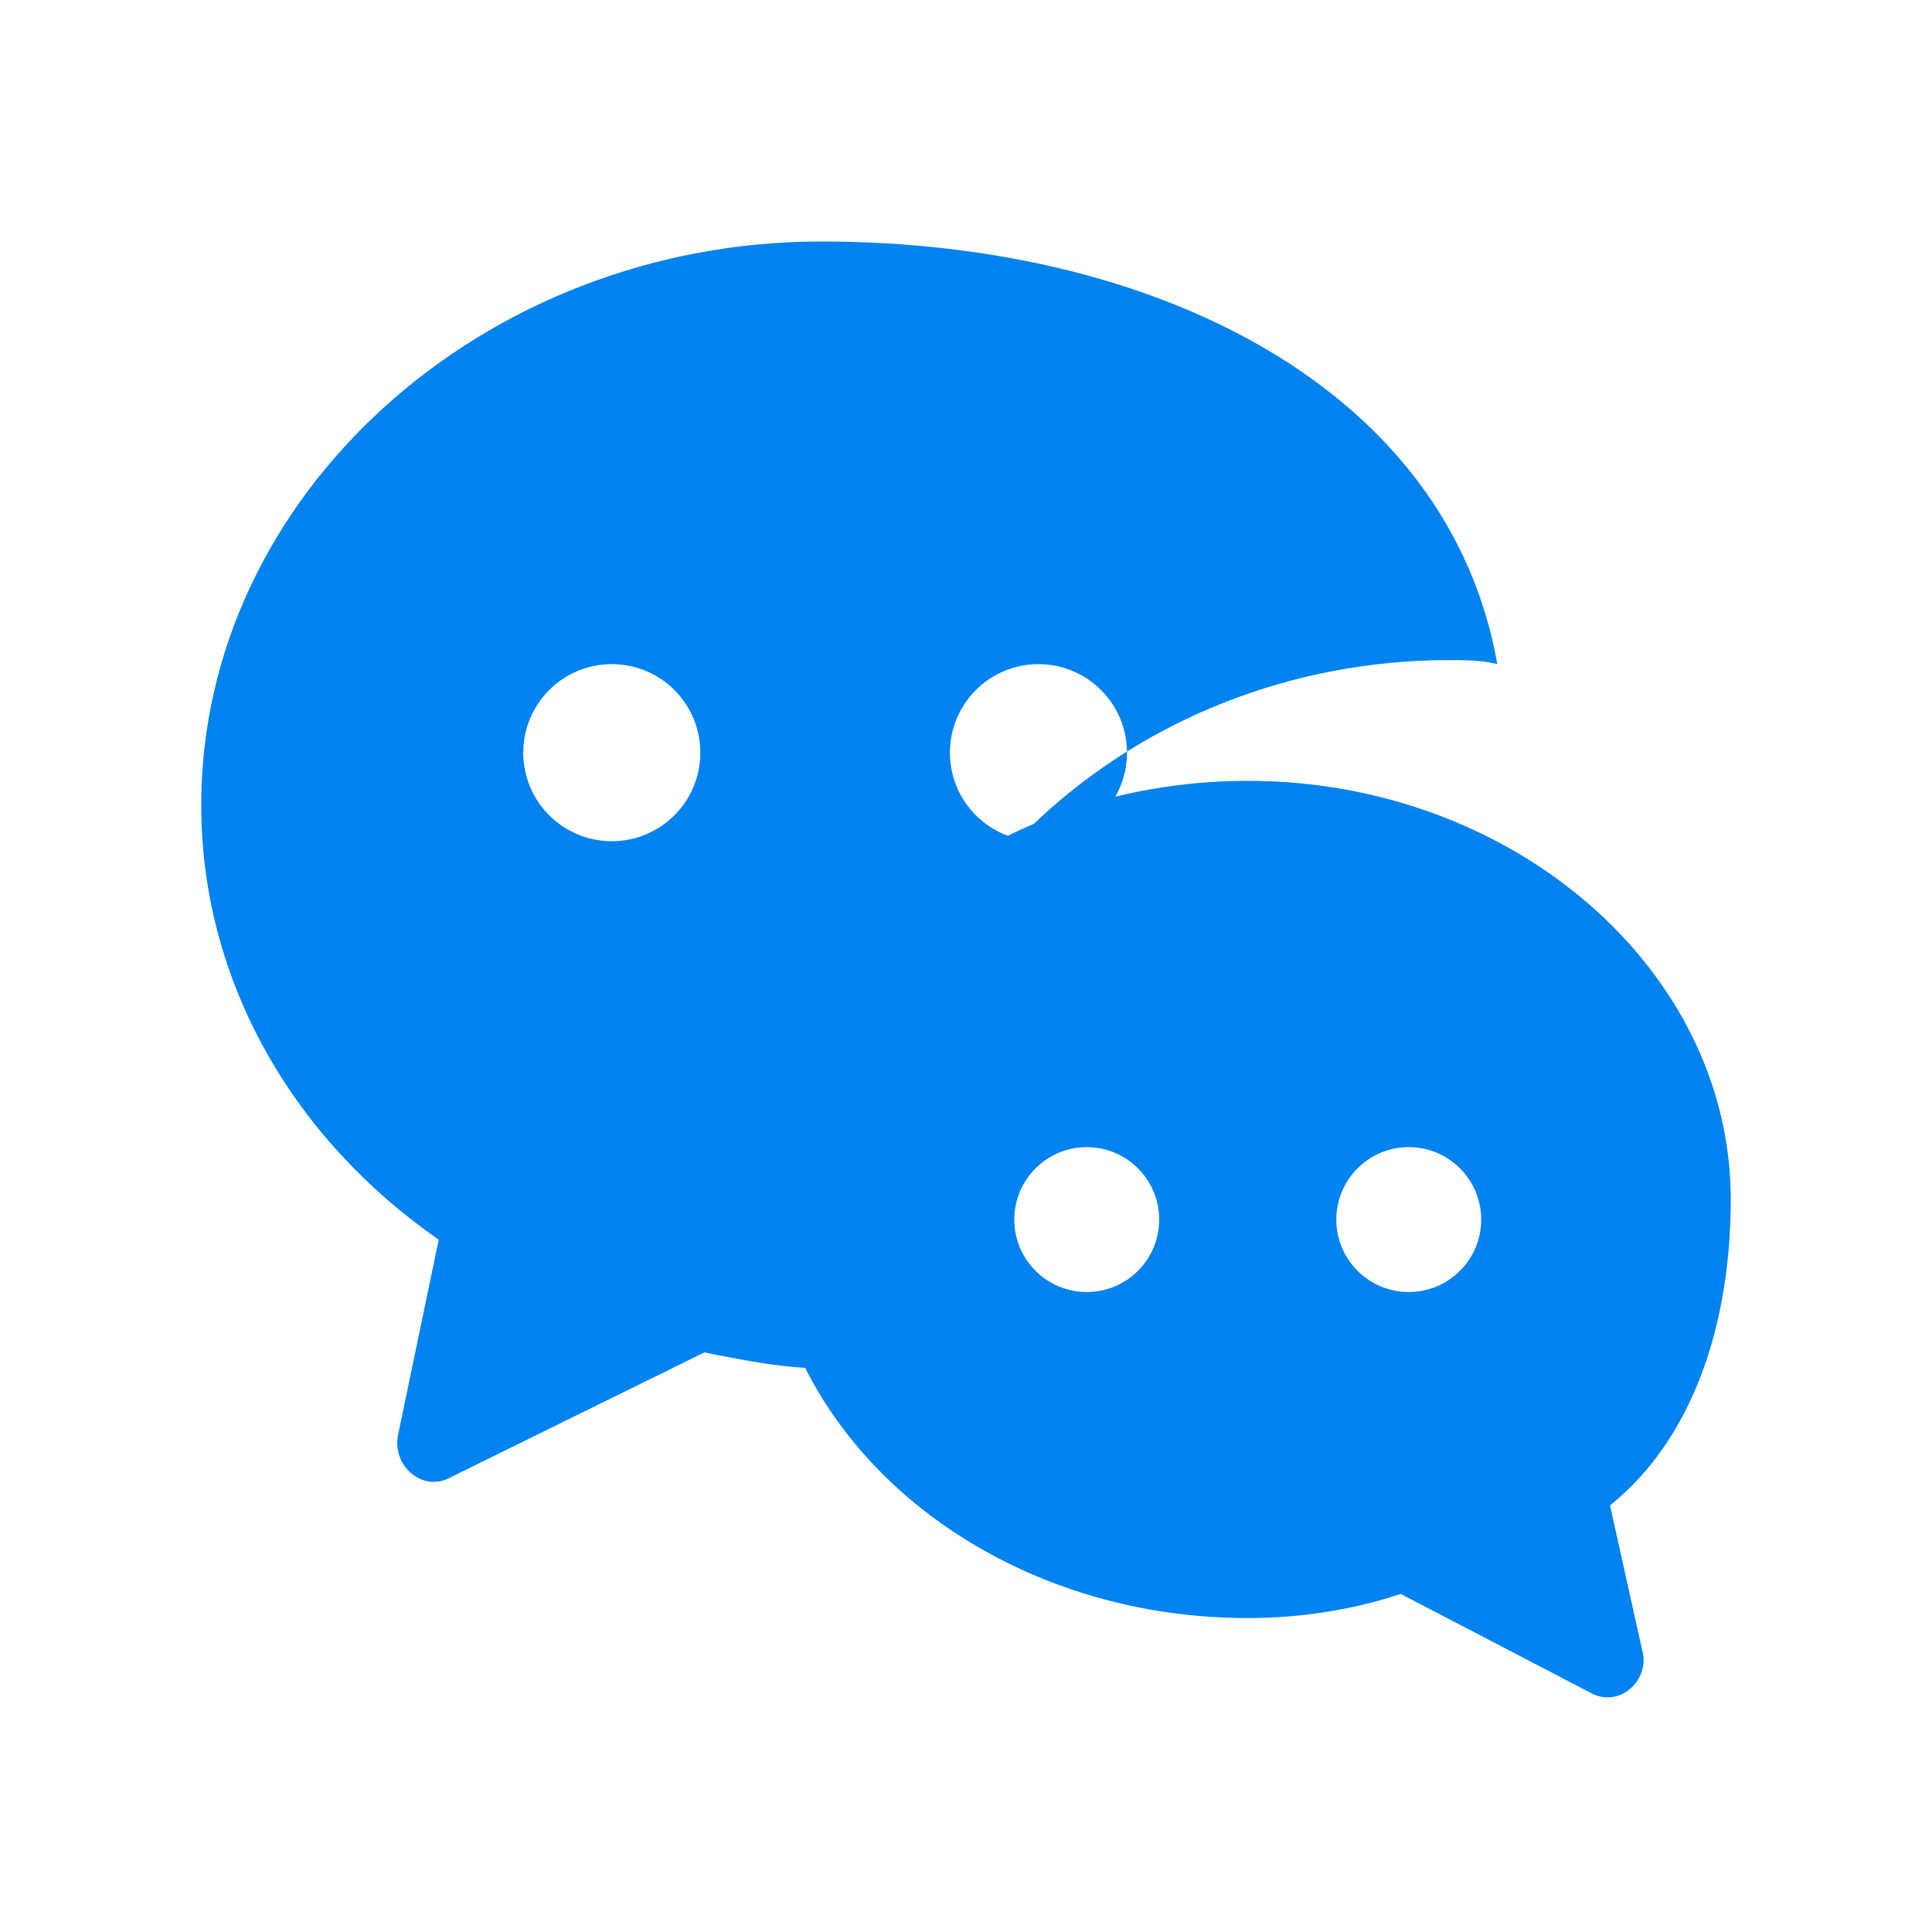
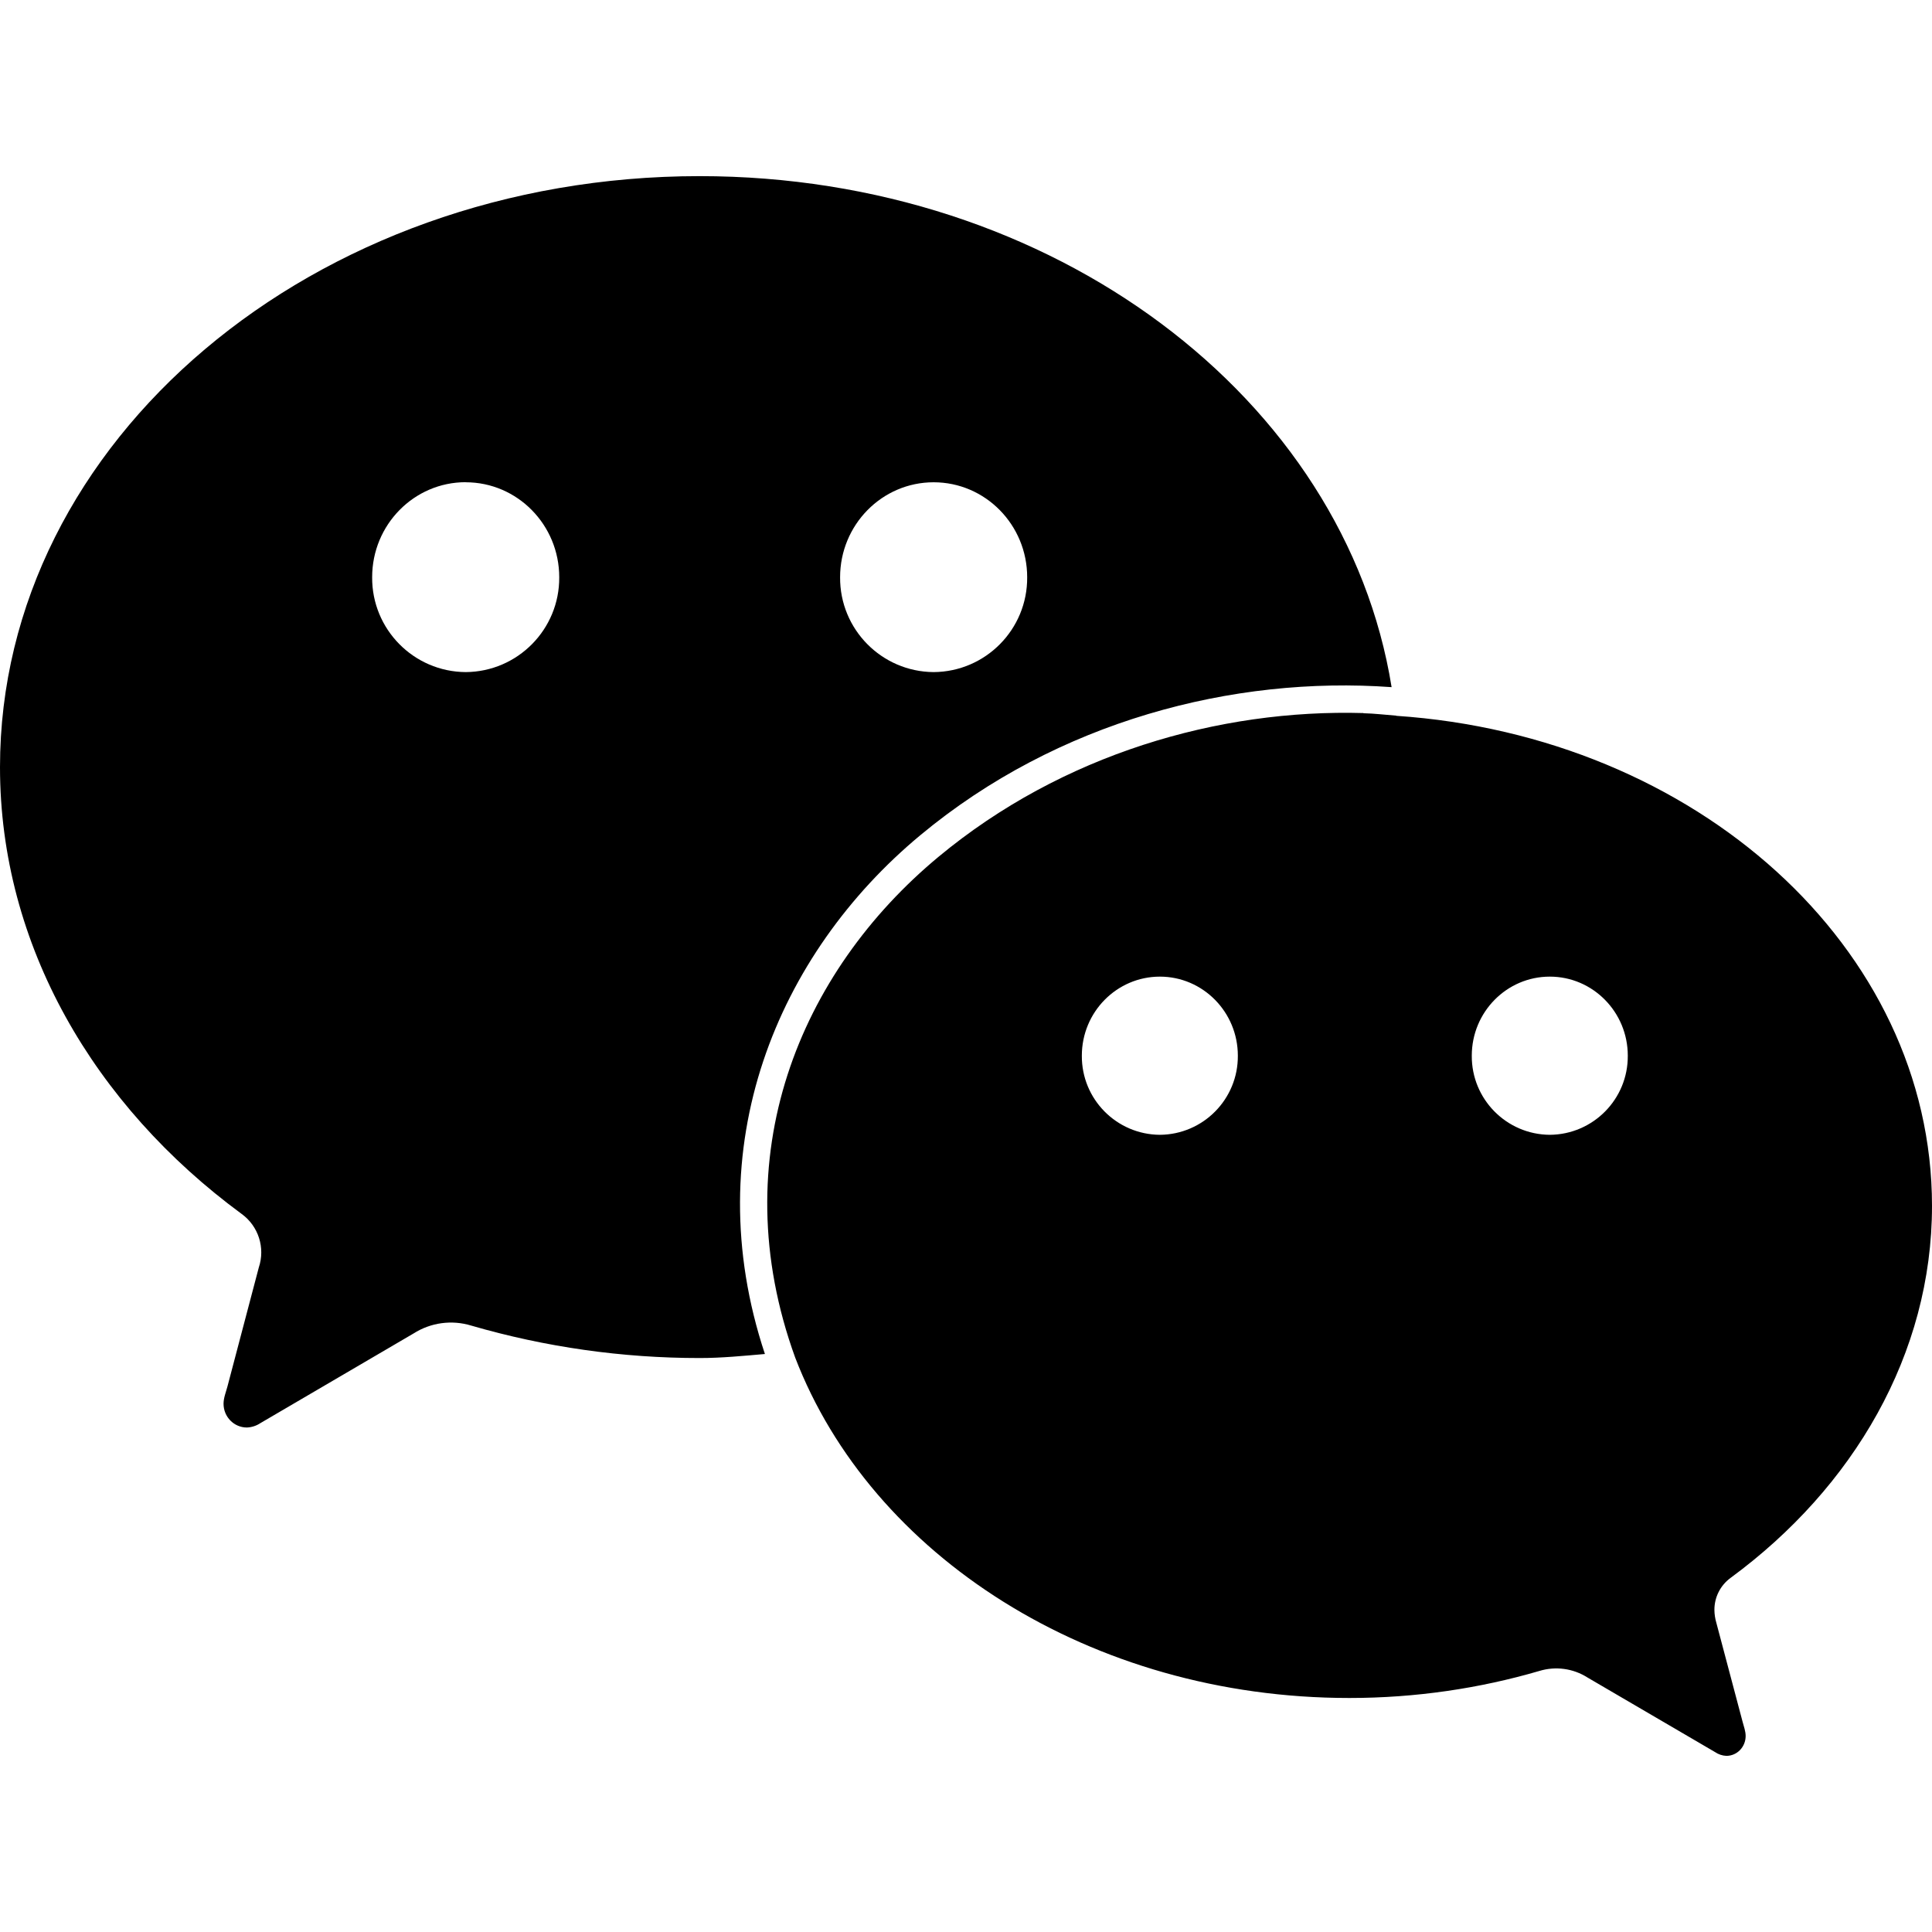
- <svg xmlns="http://www.w3.org/2000/svg" viewBox="0 0 48 48">
-   <path fill="#0082EF" d="M20.4 6C12 6 5 12.3 5 20c0 4.4 2.3 8.3 5.9 10.8l-1 4.8c-.2.8.6 1.5 1.3 1.1l6.3-3.1c1 .2 2 .4 3 .4.6 0 1.2 0 1.8-.1-.4-1.3-.7-2.7-.7-4.1 0-7.4 6.5-13.4 14.4-13.4.4 0 .8 0 1.2.1C36 9.7 28.8 6 20.4 6zm-5.2 10.5a2.2 2.2 0 1 1 0 4.4 2.2 2.2 0 0 1 0-4.4zm10.6 0a2.2 2.2 0 1 1 0 4.4 2.2 2.2 0 0 1 0-4.4z" />
-   <path fill="#0082EF" d="M43 29.8c0-5.7-5.4-10.4-12-10.4S19 24 19 29.8s5.4 10.4 12 10.4c1.3 0 2.6-.2 3.8-.6l4.8 2.5c.7.3 1.4-.4 1.2-1.1l-.8-3.6C42 35.8 43 33 43 29.8zm-16-1.3a1.8 1.8 0 1 1 0 3.6 1.8 1.8 0 0 1 0-3.6zm8 0a1.8 1.8 0 1 1 0 3.6 1.8 1.8 0 0 1 0-3.6z" />
+ <svg xmlns="http://www.w3.org/2000/svg" role="img" viewBox="0 0 24 24">
+   <path d="M8.691 2.188C3.891 2.188 0 5.476 0 9.53c0 2.212 1.17 4.203 3.002 5.55a.59.59 0 0 1 .213.665l-.39 1.48c-.019.07-.048.141-.048.213 0 .163.13.295.29.295a.326.326 0 0 0 .167-.054l1.903-1.114a.864.864 0 0 1 .717-.098 10.16 10.16 0 0 0 2.837.403c.276 0 .543-.027.811-.05-.857-2.578.157-4.972 1.932-6.446 1.703-1.415 3.882-1.98 5.853-1.838-.576-3.583-4.196-6.348-8.596-6.348zM5.785 5.991c.642 0 1.162.529 1.162 1.18a1.17 1.17 0 0 1-1.162 1.178A1.17 1.17 0 0 1 4.623 7.17c0-.651.52-1.18 1.162-1.18zm5.813 0c.642 0 1.162.529 1.162 1.18a1.17 1.17 0 0 1-1.162 1.178 1.17 1.17 0 0 1-1.162-1.178c0-.651.52-1.18 1.162-1.18zm5.34 2.867c-1.797-.052-3.746.512-5.28 1.786-1.72 1.428-2.687 3.72-1.78 6.22.942 2.453 3.666 4.229 6.884 4.229.826 0 1.622-.12 2.361-.336a.722.722 0 0 1 .598.082l1.584.926a.272.272 0 0 0 .14.047c.134 0 .24-.111.24-.247 0-.06-.023-.12-.038-.177l-.327-1.233a.582.582 0 0 1-.023-.156.49.49 0 0 1 .201-.398C23.024 18.48 24 16.82 24 14.98c0-3.21-2.931-5.837-6.656-6.088V8.89c-.135-.01-.27-.027-.407-.03zm-2.53 3.274c.535 0 .969.44.969.982a.976.976 0 0 1-.969.983.976.976 0 0 1-.969-.983c0-.542.434-.982.97-.982zm4.844 0c.535 0 .969.44.969.982a.976.976 0 0 1-.969.983.976.976 0 0 1-.969-.983c0-.542.434-.982.969-.982z" />
</svg>
